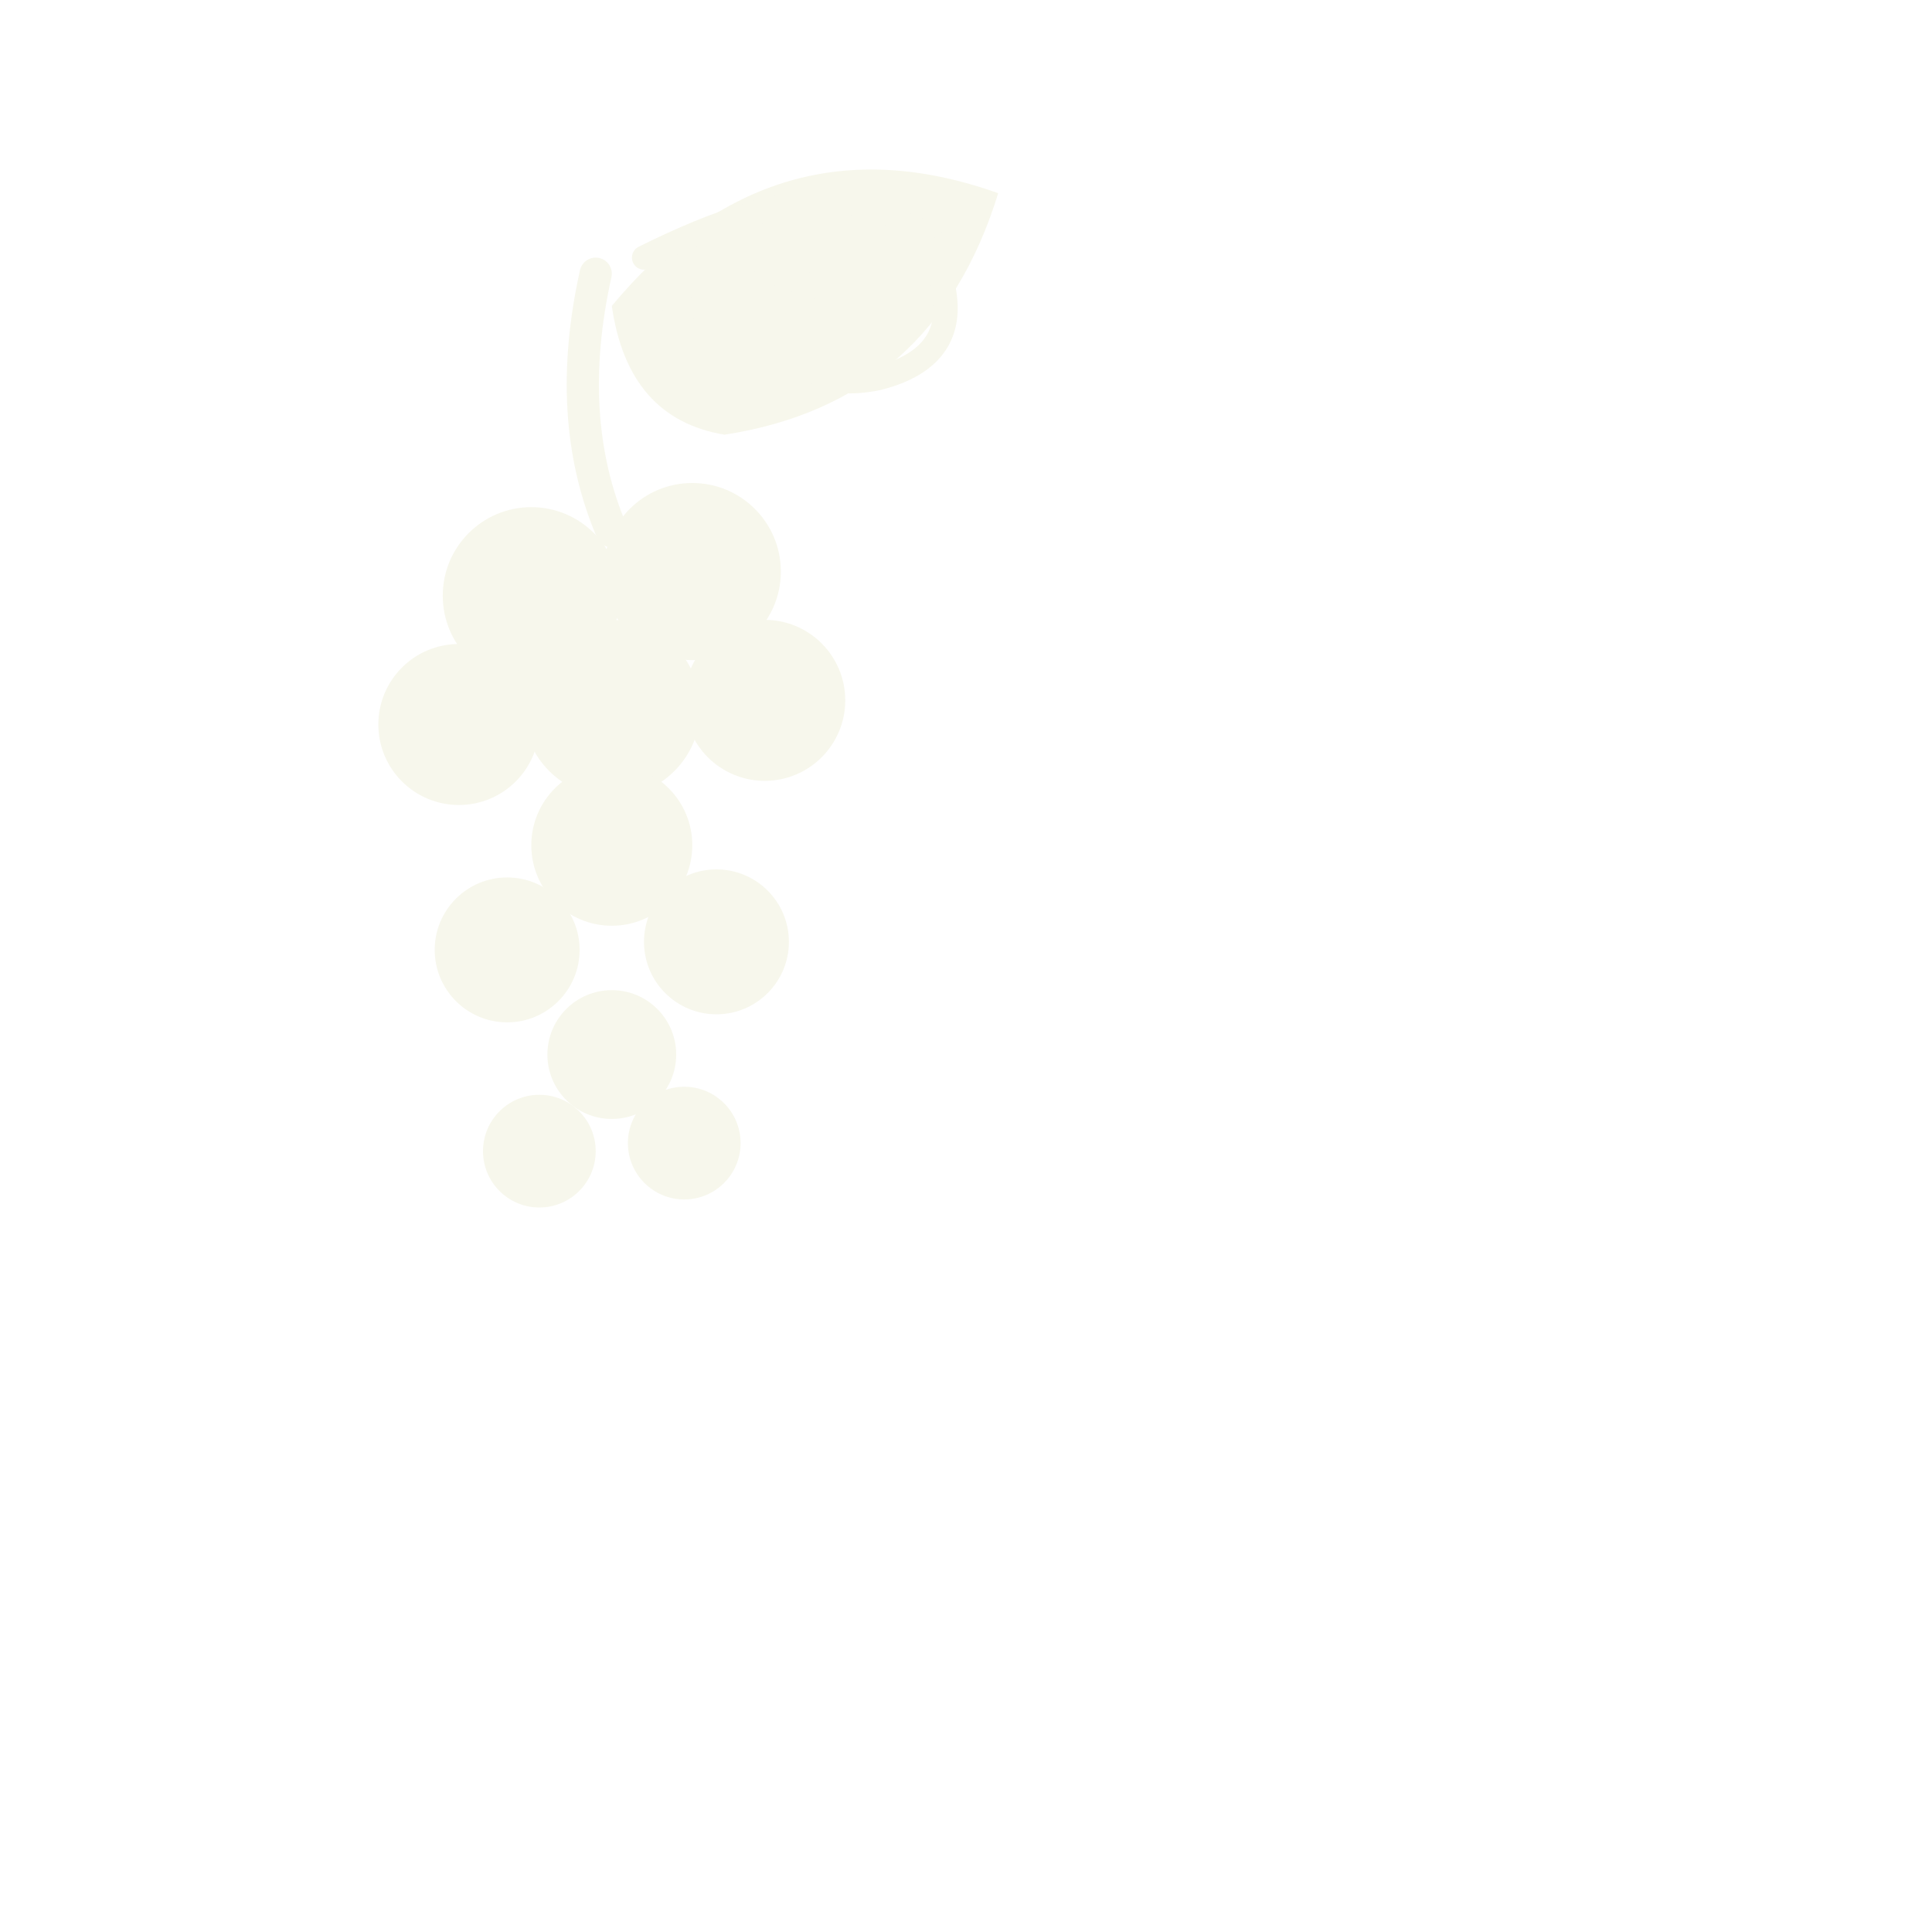
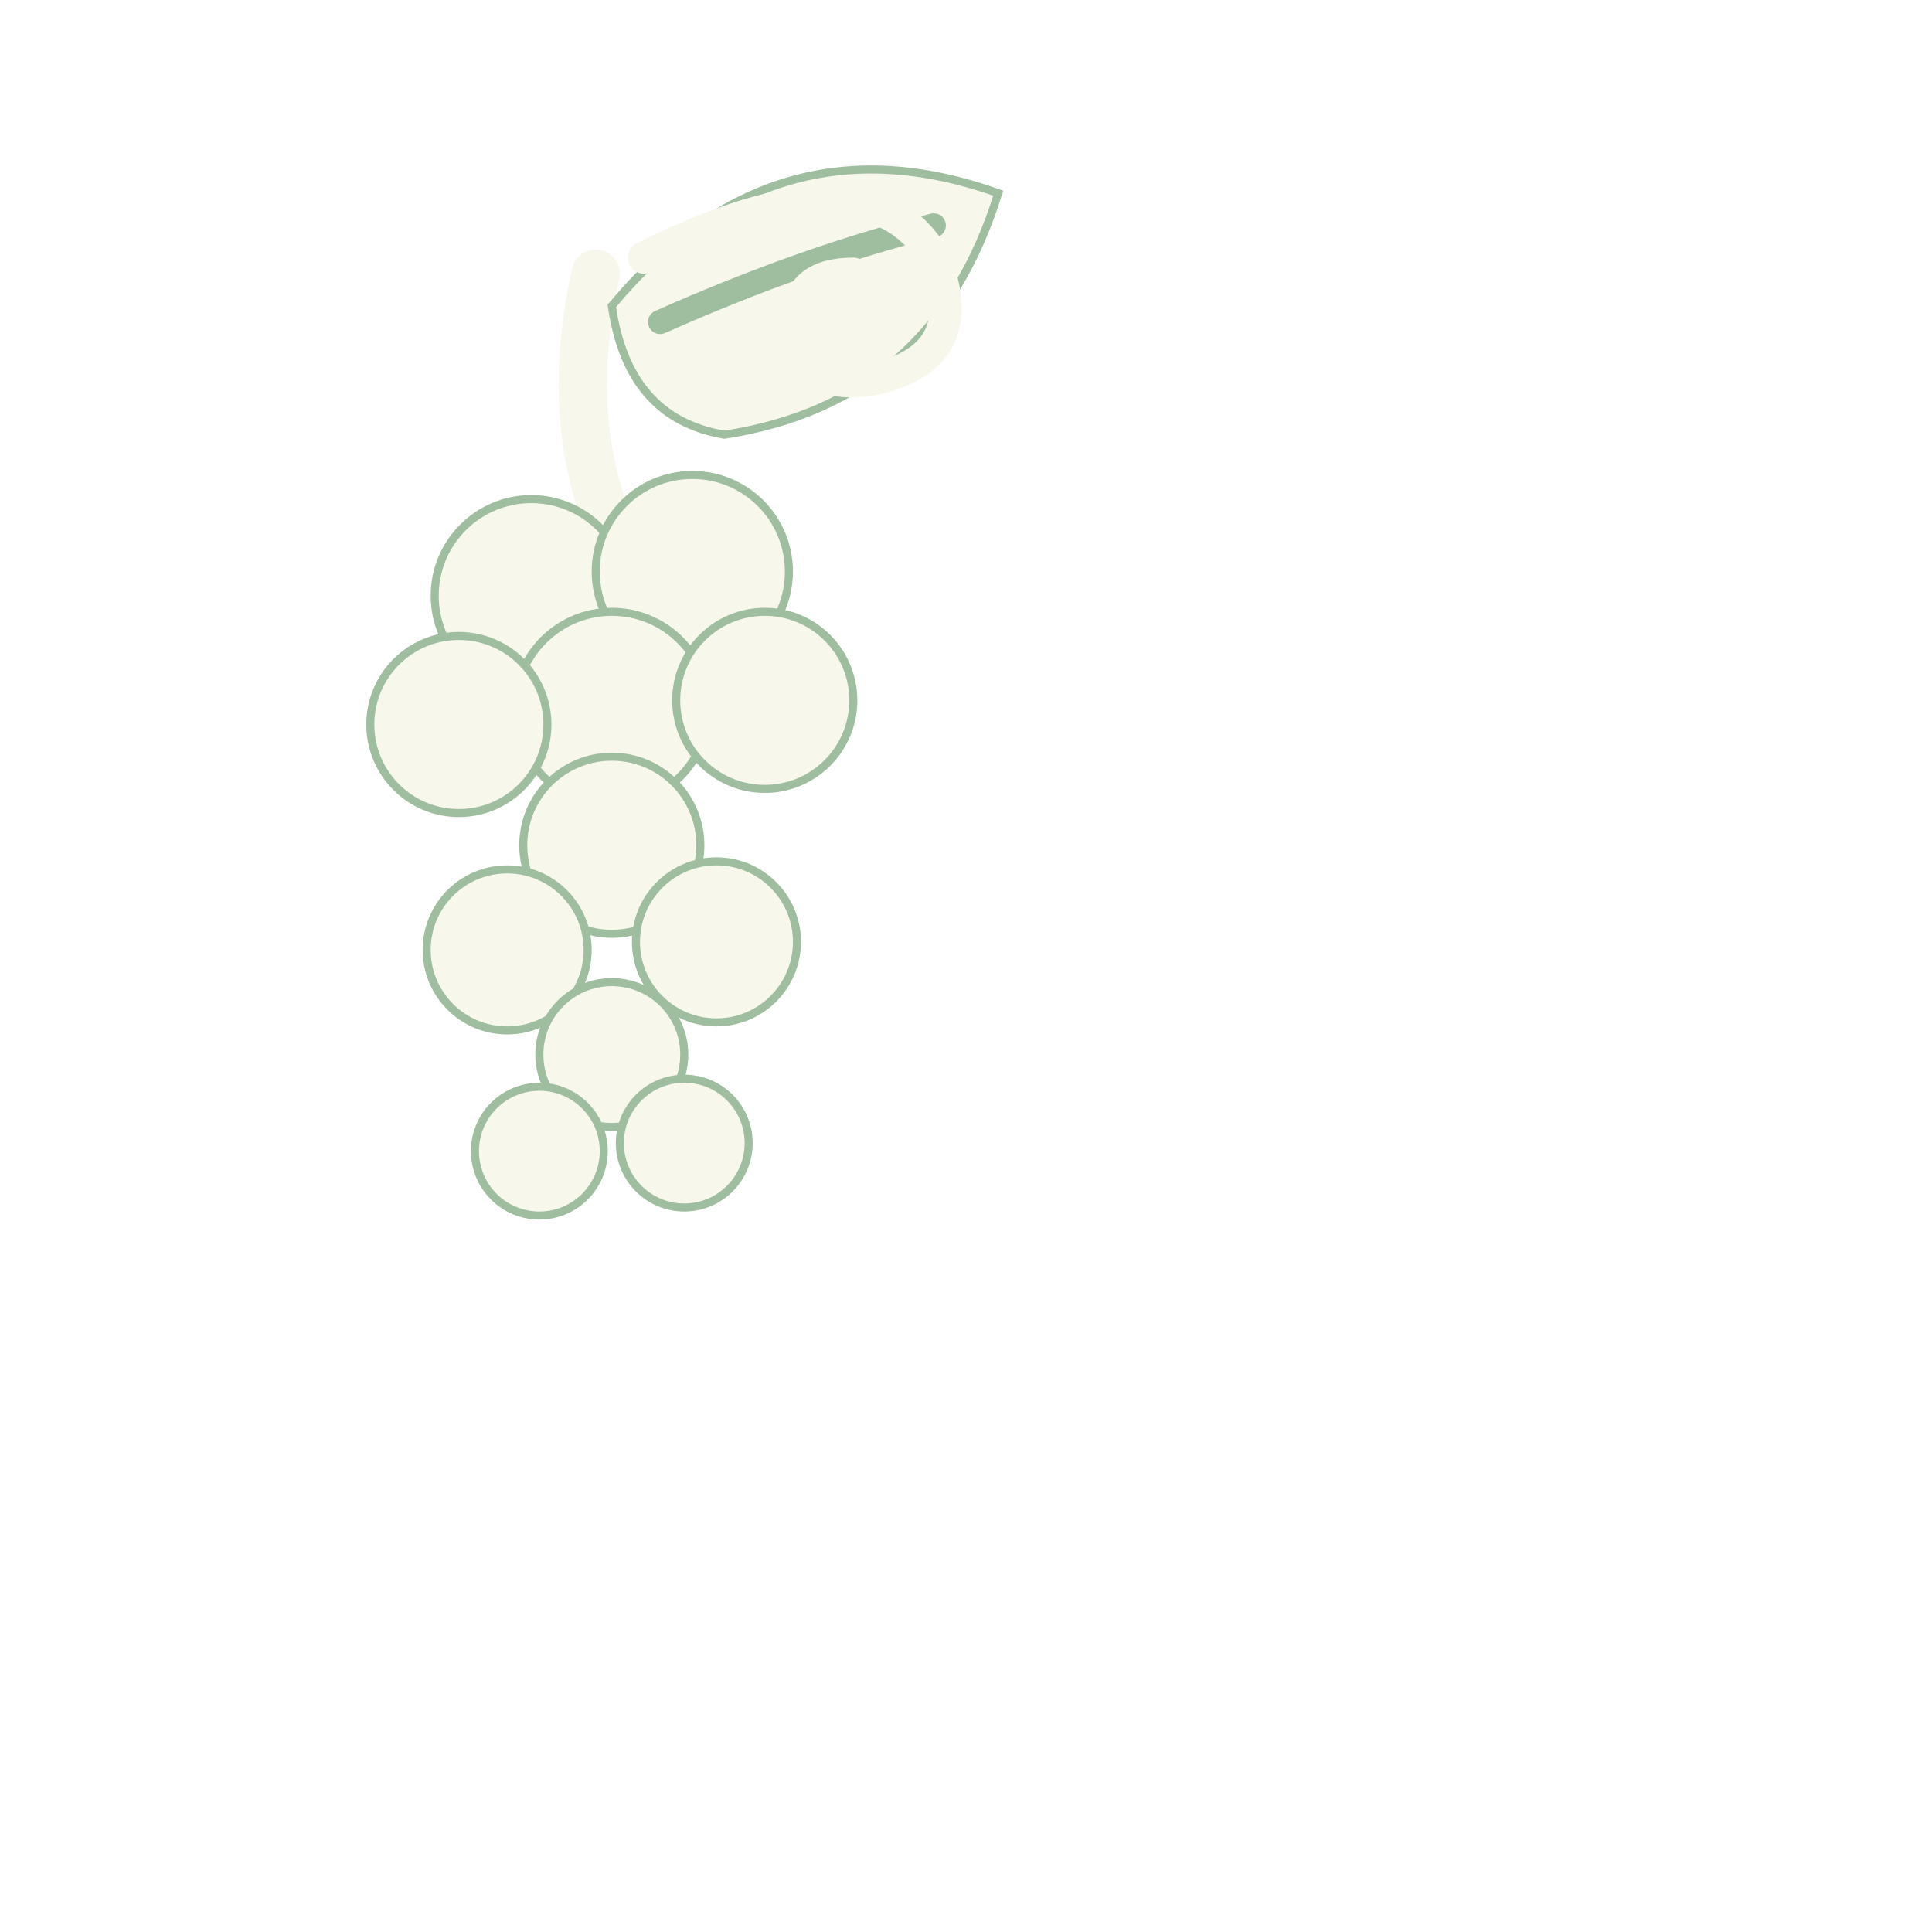
<svg xmlns="http://www.w3.org/2000/svg" width="240" height="240" viewBox="0 0 240 240" fill="none">
-   <g stroke="#F7F7EC" stroke-linecap="round">
-     <path d="M74 34 Q70 52 76 66" stroke-width="4" fill="none" />
-     <path fill="#F7F7EC" stroke="none" d="M76 38 Q96 14 124 24 Q116 50 90 54 Q78 52 76 38 Z" />
-     <path d="M82 40 Q100 32 116 28" stroke-width="2.5" fill="none" />
-     <g fill="#F7F7EC" stroke="none">
-       <circle cx="66" cy="74" r="11" />
-       <circle cx="86" cy="71" r="11" />
-       <circle cx="76" cy="88" r="11" />
-       <circle cx="57" cy="90" r="10" />
-       <circle cx="95" cy="87" r="10" />
-       <circle cx="76" cy="105" r="10" />
-       <circle cx="63" cy="118" r="9" />
-       <circle cx="89" cy="117" r="9" />
-       <circle cx="76" cy="131" r="8" />
-       <circle cx="67" cy="143" r="7" />
-       <circle cx="85" cy="142" r="7" />
+   <g stroke="#9FBE9F" stroke-linecap="round">
+     <path d="M74 34 Q70 52 76 66" stroke="#F7F7EC" stroke-width="6" fill="none" />
+     <path fill="#F7F7EC" d="M76 38 Q96 14 124 24 Q116 50 90 54 Q78 52 76 38 Z" />
+     <path d="M82 40 Q100 32 116 28" stroke-width="3" fill="none" />
+     <g fill="#F7F7EC">
+       <circle cx="66" cy="74" r="12" />
+       <circle cx="86" cy="71" r="12" />
+       <circle cx="76" cy="88" r="12" />
+       <circle cx="57" cy="90" r="11" />
+       <circle cx="95" cy="87" r="11" />
+       <circle cx="76" cy="105" r="11" />
+       <circle cx="63" cy="118" r="10" />
+       <circle cx="89" cy="117" r="10" />
+       <circle cx="76" cy="131" r="9" />
+       <circle cx="67" cy="143" r="8" />
+       <circle cx="85" cy="142" r="8" />
    </g>
-     <path d="M80 32 Q108 18 116 32 Q121 44 109 47 Q99 49 99 40 Q99 34 106 34" stroke-width="3" fill="none" />
+     <path d="M80 32 Q108 18 116 32 Q121 44 109 47 Q99 49 99 40 Q99 34 106 34" stroke="#F7F7EC" stroke-width="4" fill="none" />
  </g>
</svg>
